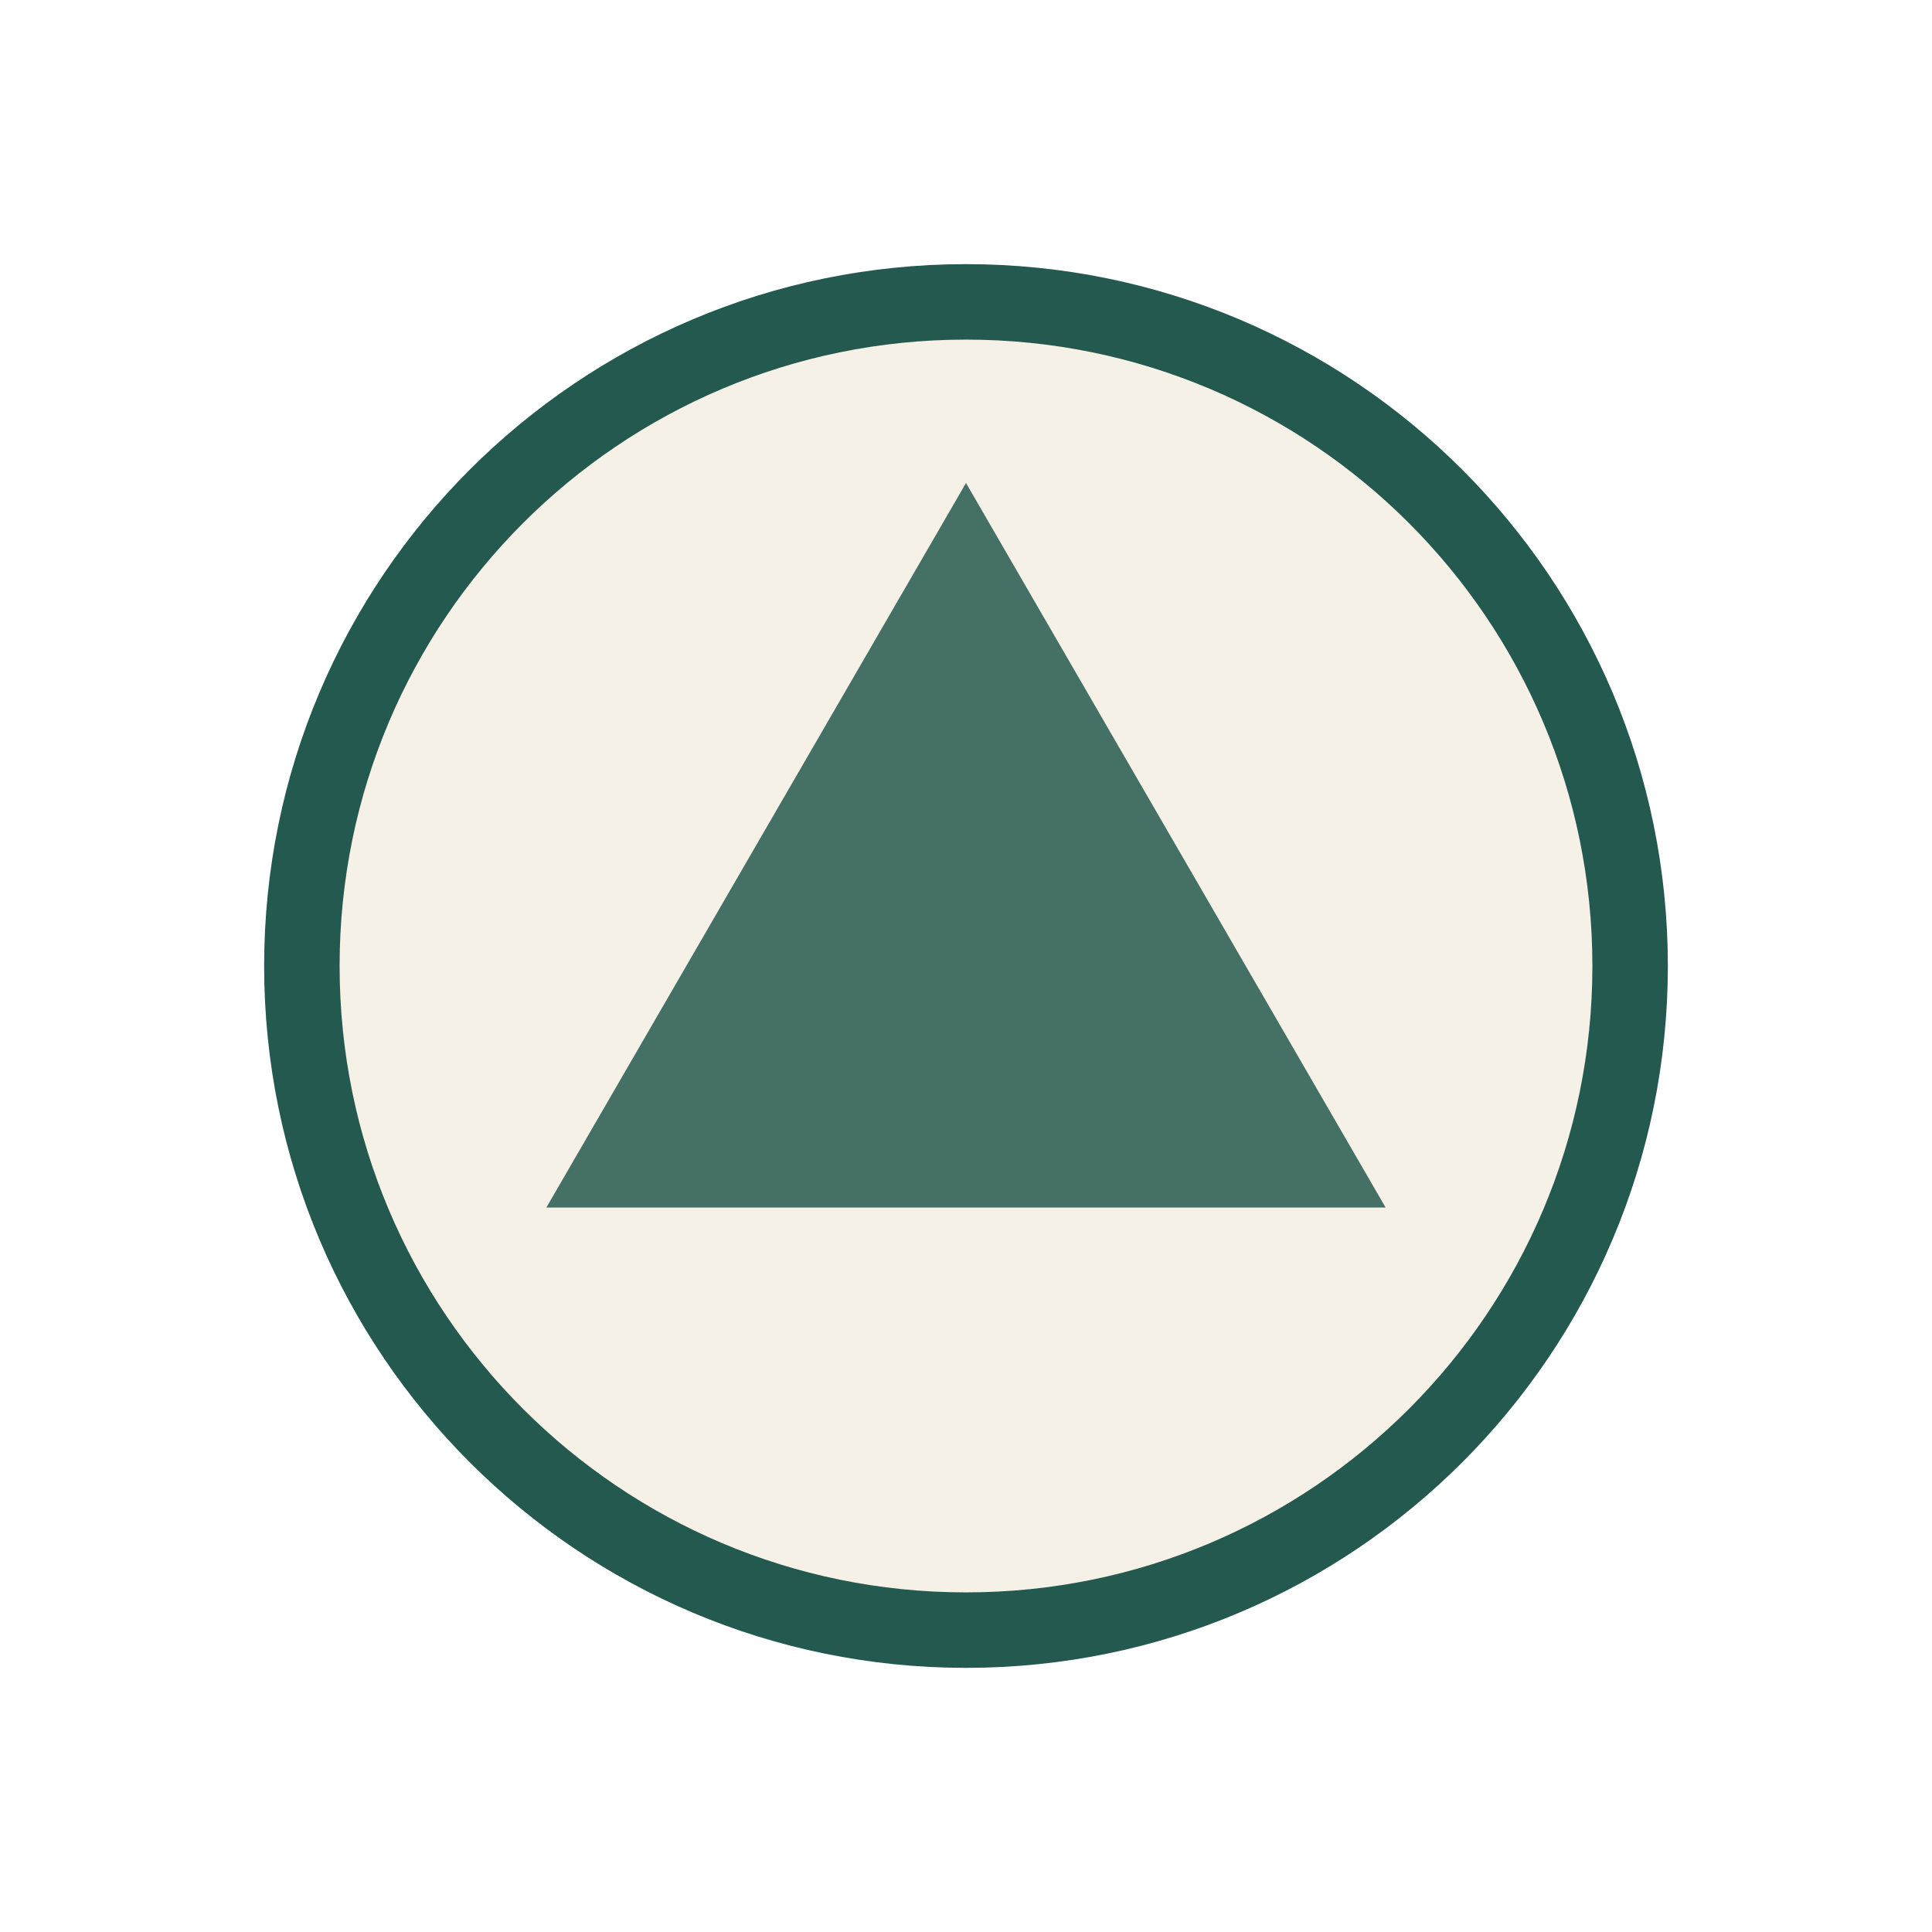
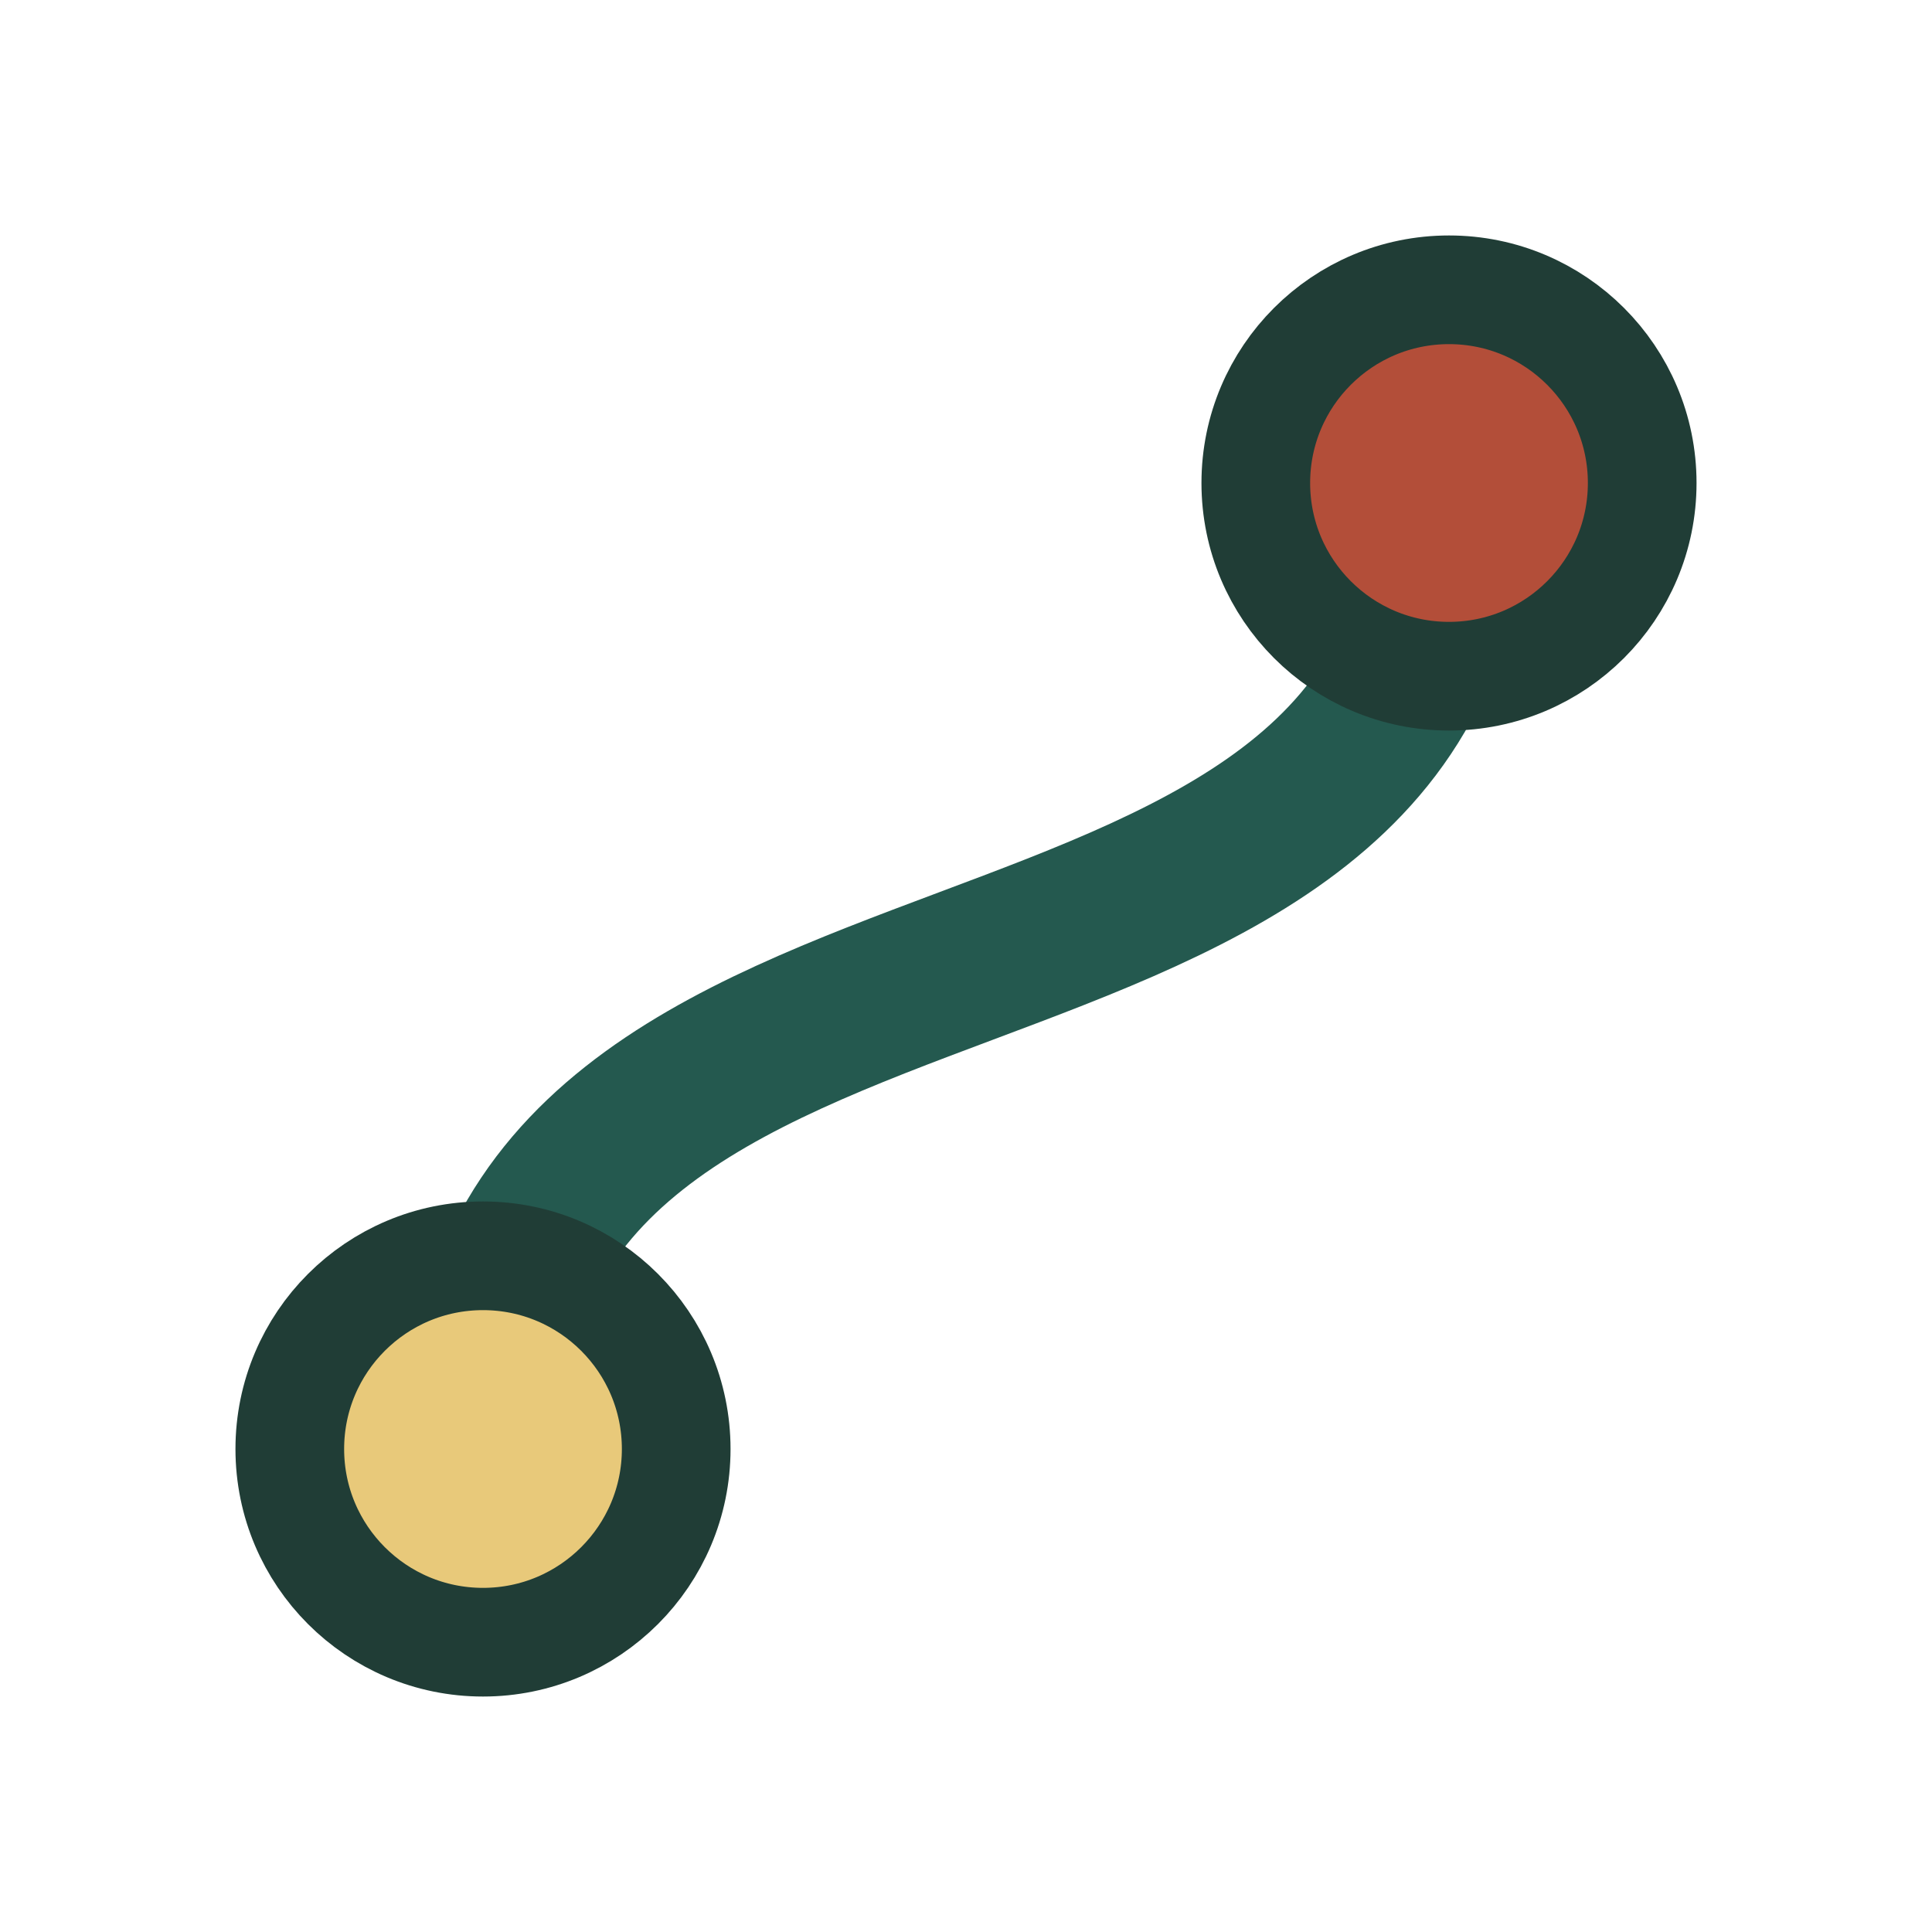
- <svg xmlns="http://www.w3.org/2000/svg" viewBox="0 0 64 64" role="img" aria-label="送り先・路線">
-   <circle cx="32" cy="32" r="22" fill="#F5F1E7" stroke="#24594F" stroke-width="2.5" />
-   <polygon points="32.0,16.0 45.9,40.0 18.1,40.0" fill="#24594F" opacity="0.85" />
+ <svg xmlns="http://www.w3.org/2000/svg" viewBox="0 0 32 32" role="img" aria-label="送り先・路線">
+   <path d="M8 24 C8 14 24 18 24 8" fill="none" stroke="#24594F" stroke-width="2.6" stroke-linecap="round" />
+   <circle cx="8" cy="24" r="3.2" fill="#E8C97A" stroke="#203D36" stroke-width="1.8" />
+   <circle cx="24" cy="8" r="3.2" fill="#B34E39" stroke="#203D36" stroke-width="1.8" />
</svg>
